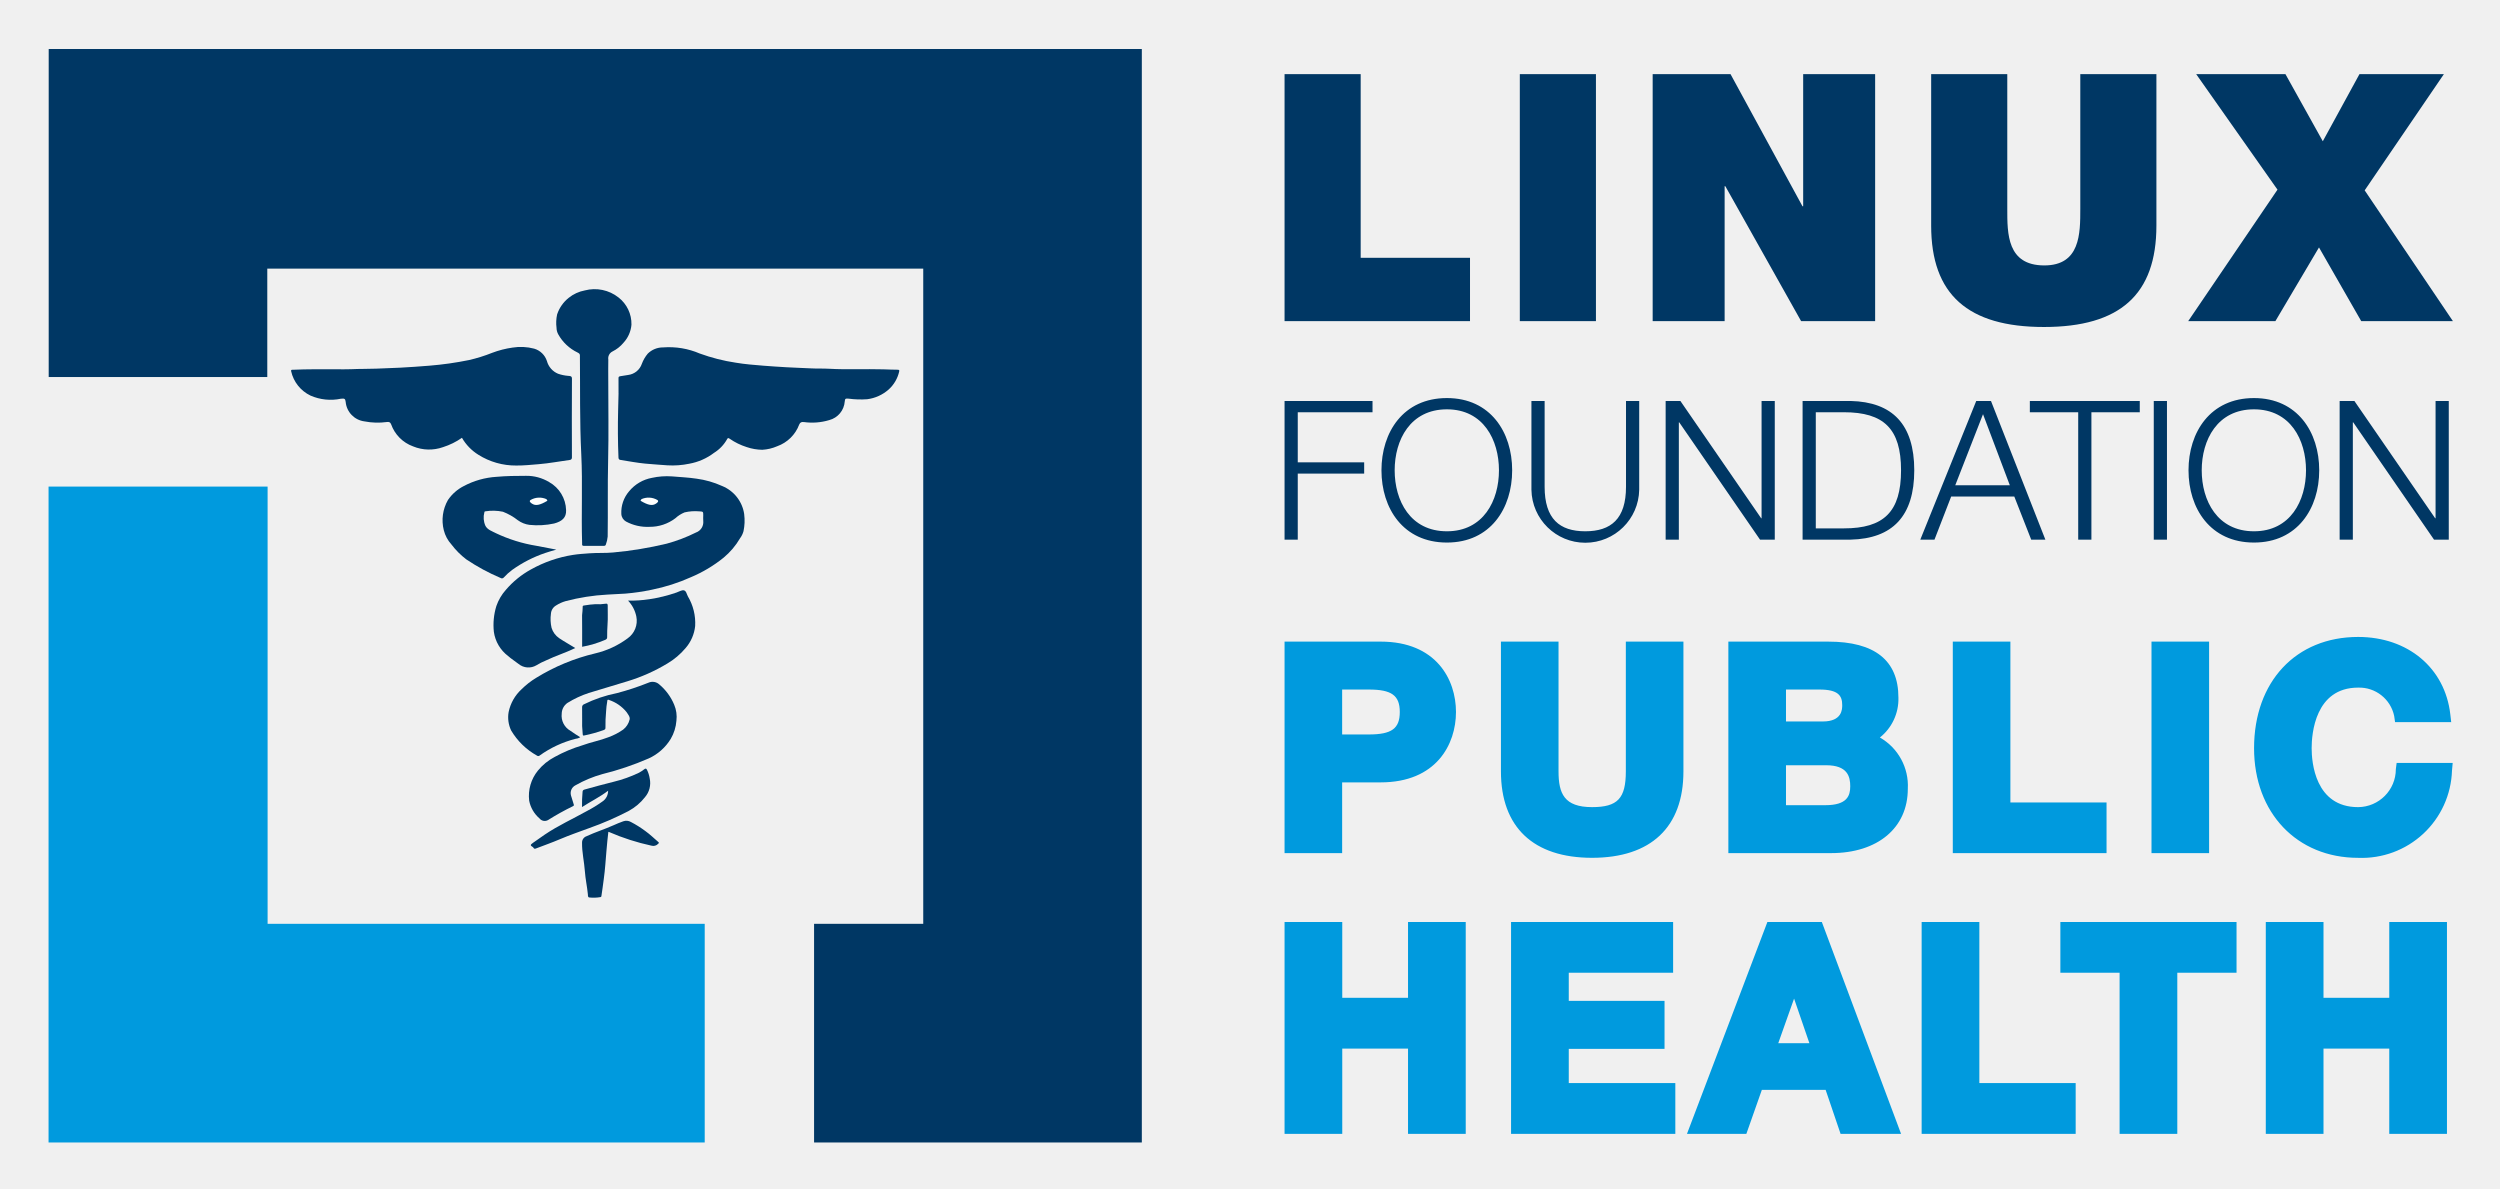
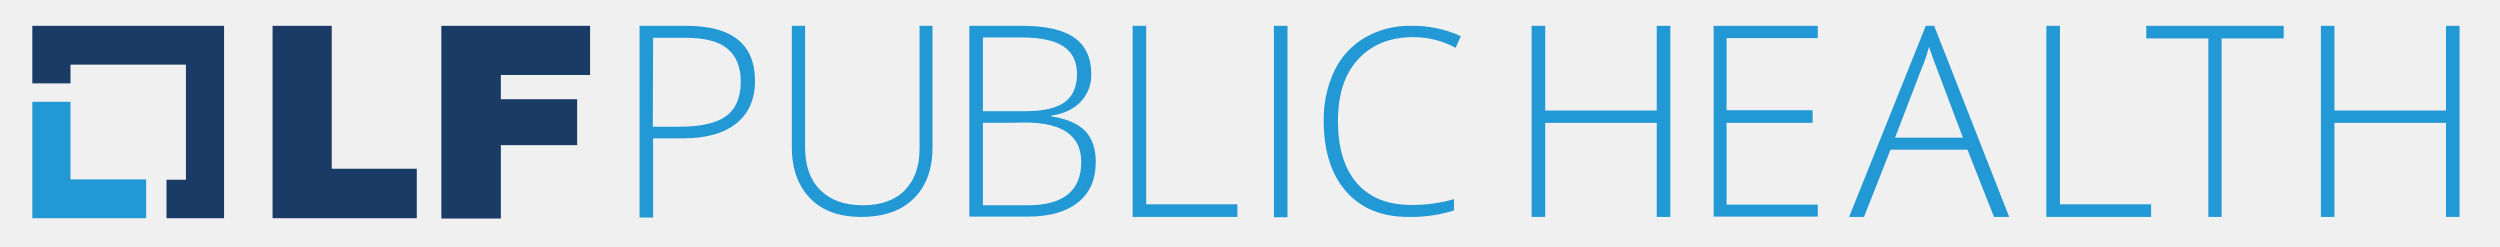
- <svg xmlns="http://www.w3.org/2000/svg" role="img" viewBox="8.49 9.74 175.89 83.64">
+ <svg xmlns="http://www.w3.org/2000/svg" id="Layer_1" data-name="Layer 1" viewBox="0 0 773.2 76.087">
  <defs>
-     <style>.cls-1{fill:#009ade}.cls-2{fill:#003764}</style>
+     <style>.cls-1{fill:#2298d5;}.cls-2{fill:#193b65;}</style>
  </defs>
-   <path d="M27.317 74.736V43.974H11.906V90.12h46.165V74.736H27.317z" class="cls-1" />
-   <path d="M88.824 13.188H11.916v23.078h15.379v-7.627h46.151v46.097h-7.681V90.12h23.059V13.188z" class="cls-2" />
-   <path d="M52.007 37.395c0-.395.002-.723-.001-1.05-.001-.082.018-.115.124-.136.185-.036.373-.055.559-.089a1.169 1.169 0 0 0 .96-.787 2.419 2.419 0 0 1 .416-.713 1.51 1.51 0 0 1 1.079-.438 5.48 5.48 0 0 1 2.577.43 13.007 13.007 0 0 0 2.541.646c.655.111 1.315.159 1.977.214.532.044 1.065.073 1.597.107.562.036 1.125.045 1.685.077.432.025.864.003 1.294.028 1.277.073 2.556.004 3.833.041.331.01.662.026.994.027.115 0.0.133.039.11.13a2.419 2.419 0 0 1-.732 1.255 2.824 2.824 0 0 1-1.513.691 6.403 6.403 0 0 1-1.318-.041c-.216-.016-.246-.004-.266.199a1.464 1.464 0 0 1-1.096 1.312 4.168 4.168 0 0 1-1.774.137c-.171-.016-.262.008-.335.177a2.578 2.578 0 0 1-1.549 1.524 3.037 3.037 0 0 1-1.051.249 3.553 3.553 0 0 1-1.091-.189 4.458 4.458 0 0 1-1.197-.586c-.079-.056-.136-.08-.183.026a2.669 2.669 0 0 1-.92.964 4.068 4.068 0 0 1-1.743.766 5.817 5.817 0 0 1-1.544.112c-.518-.041-1.038-.07-1.556-.12-.581-.056-1.153-.167-1.728-.257-.092-.014-.147-.05-.152-.162-.047-1.111-.053-2.222-.025-3.332.011-.426.017-.852.03-1.211zm-11.015 3.146a4.89 4.89 0 0 1-1.329.657 2.94 2.94 0 0 1-2.112-.053 2.563 2.563 0 0 1-1.543-1.552c-.057-.157-.158-.183-.311-.16a4.804 4.804 0 0 1-1.559-.045 1.519 1.519 0 0 1-1.328-1.373c-.026-.228-.086-.251-.343-.221a3.521 3.521 0 0 1-2.129-.221 2.501 2.501 0 0 1-1.365-1.716c-.025-.118.068-.1.147-.103.984-.045 1.968-.034 2.953-.035.38-0.0.761.015 1.139-.004.584-.03 1.17-.013 1.753-.038.562-.023 1.125-.041 1.686-.069.691-.035 1.381-.087 2.071-.142a23.328 23.328 0 0 0 2.756-.392 10.963 10.963 0 0 0 1.642-.512 6.691 6.691 0 0 1 1.43-.367 3.685 3.685 0 0 1 1.523.075 1.338 1.338 0 0 1 .896.871 1.347 1.347 0 0 0 .784.894 2.913 2.913 0 0 0 .702.148c.133.013.276-.005.275.202q-.015 2.766-.002 5.532a.163.163 0 0 1-.167.186c-.719.097-1.43.235-2.157.294-.532.044-1.065.101-1.598.096a4.915 4.915 0 0 1-2.655-.755 3.392 3.392 0 0 1-1.161-1.199zm19.858 5.378a2.529 2.529 0 0 0-1.564-1.99 6.417 6.417 0 0 0-1.784-.511c-.58-.087-1.163-.113-1.745-.162a4.94 4.94 0 0 0-1.396.103 2.716 2.716 0 0 0-1.615.952 2.275 2.275 0 0 0-.542 1.586.646.646 0 0 0 .325.533 3.161 3.161 0 0 0 1.651.376 2.96 2.96 0 0 0 1.822-.601 2.175 2.175 0 0 1 .653-.416 3.28 3.28 0 0 1 1.024-.073c.288.013.288.024.288.276a4.034 4.034 0 0 0 .002.41.773.773 0 0 1-.517.805 11.162 11.162 0 0 1-2.055.783 26.483 26.483 0 0 1-3.766.62c-.549.053-1.098.017-1.648.057-.4.029-.799.053-1.195.116A8.879 8.879 0 0 0 45.84 49.807a6.313 6.313 0 0 0-1.757 1.429 3.344 3.344 0 0 0-.671 1.141 4.529 4.529 0 0 0-.176 1.816 2.585 2.585 0 0 0 .999 1.7c.228.202.495.368.737.558a1.095 1.095 0 0 0 1.259.095 4.744 4.744 0 0 1 .682-.344c.663-.32 1.379-.539 2.05-.868-.376-.238-.769-.448-1.133-.695a1.357 1.357 0 0 1-.534-.726 2.72 2.72 0 0 1-.045-.99.727.727 0 0 1 .358-.583 2.526 2.526 0 0 1 .681-.308 14.576 14.576 0 0 1 2.923-.458c.428-.025.856-.052 1.284-.07a15.26 15.26 0 0 0 1.862-.275 12.956 12.956 0 0 0 2.743-.88 9.547 9.547 0 0 0 2.295-1.371 5.153 5.153 0 0 0 1.161-1.369 1.486 1.486 0 0 0 .242-.496 3.558 3.558 0 0 0 .048-1.193z" class="cls-2" />
-   <path d="M52.683 51.998a8.964 8.964 0 0 0 1.494-.1 10.617 10.617 0 0 0 1.904-.468c.177-.059.372-.188.525-.156.167.035.197.27.279.42a3.684 3.684 0 0 1 .514 2.09 2.813 2.813 0 0 1-.67 1.548 5.007 5.007 0 0 1-1.297 1.096 12.418 12.418 0 0 1-2.804 1.246c-.905.284-1.821.54-2.726.824a6.962 6.962 0 0 0-1.491.698.936.936 0 0 0-.401.756 1.218 1.218 0 0 0 .617 1.206c.222.154.445.306.689.454a.823.823 0 0 1-.345.111 7.497 7.497 0 0 0-2.503 1.166.15.15 0 0 1-.2.012 4.854 4.854 0 0 1-1.819-1.773 2.158 2.158 0 0 1-.174-1.291 2.994 2.994 0 0 1 .909-1.603 5.508 5.508 0 0 1 1.023-.8 14.084 14.084 0 0 1 4.159-1.724 6.193 6.193 0 0 0 2.281-1.058 1.511 1.511 0 0 0 .614-1.532 2.29 2.29 0 0 0-.58-1.12zm-2.415-3.855c-.227-0-.453-.005-.68.002-.117.004-.157-.035-.142-.133a.188.188 0 0 0 0-.036c-.068-2.092.044-4.188-.06-6.276-.116-2.322-.073-4.642-.096-6.963-.001-.125-.091-.153-.176-.201a3.069 3.069 0 0 1-1.348-1.274.968.968 0 0 1-.121-.457 2.755 2.755 0 0 1 .041-.943 2.5 2.5 0 0 1 .813-1.166 2.547 2.547 0 0 1 1.135-.523 2.713 2.713 0 0 1 2.369.493 2.357 2.357 0 0 1 .914 1.917A2.115 2.115 0 0 1 52.36 33.85a2.359 2.359 0 0 1-.775.616.541.541 0 0 0-.297.572c-.01.458-.003.916-.003 1.374 0 1.916.036 3.832-.01 5.747-.043 1.777-.005 3.554-.031 5.331a2.114 2.114 0 0 1-.13.567c-.023.077-.085.089-.167.088-.226-.004-.453-.002-.68-.002z" class="cls-2" />
-   <path d="M49.447 60.269c0-.256.004-.512-.002-.767a.208.208 0 0 1 .13-.211 9.336 9.336 0 0 1 2.322-.787 18.65 18.65 0 0 0 2.221-.734.702.702 0 0 1 .754.121 3.735 3.735 0 0 1 1.051 1.43 2.198 2.198 0 0 1 .157 1.129 2.96 2.96 0 0 1-.399 1.274 3.523 3.523 0 0 1-1.553 1.377 20.607 20.607 0 0 1-3.261 1.103 8.356 8.356 0 0 0-1.894.789.615.615 0 0 0-.311.712c.058.204.118.407.187.608.024.07.038.106-.054.15a18.659 18.659 0 0 0-1.745.971.466.466 0 0 1-.601-.111 2.192 2.192 0 0 1-.729-1.254 2.818 2.818 0 0 1 .615-2.112A3.763 3.763 0 0 1 47.506 63a10.046 10.046 0 0 1 1.965-.825c.598-.222 1.239-.334 1.832-.569a4.35 4.35 0 0 0 1.031-.535 1.271 1.271 0 0 0 .453-.705c.048-.187-.11-.362-.218-.529a2.654 2.654 0 0 0-1.224-.848c-.14-.064-.126.056-.133.102a5.594 5.594 0 0 0-.081.718 10.001 10.001 0 0 0-.043 1.117c.009.099-.033.144-.133.181a9.862 9.862 0 0 1-1.365.379c-.113.024-.093-.042-.103-.1a7.669 7.669 0 0 1-.039-1.118zm-1.819-11.86c-.294.088-.544.152-.785.238a8.925 8.925 0 0 0-2.324 1.193 4.16 4.16 0 0 0-.581.526.165.165 0 0 1-.228.038 14.396 14.396 0 0 1-2.413-1.308 5.419 5.419 0 0 1-1.045-1.049 2.334 2.334 0 0 1-.538-1.002 2.862 2.862 0 0 1 .293-2.129 2.971 2.971 0 0 1 1.114-.979 5.64 5.64 0 0 1 2.304-.65c.688-.061 1.376-.071 2.066-.07a3.064 3.064 0 0 1 1.631.438 2.332 2.332 0 0 1 1.196 1.975c.025.535-.293.792-.841.941a5.501 5.501 0 0 1-1.736.097 1.78 1.78 0 0 1-.814-.324 4.079 4.079 0 0 0-1.053-.6 3.391 3.391 0 0 0-1.237-.029c-.051.005-.063.028-.069.069a1.423 1.423 0 0 0 .074.95c.148.28.459.373.722.512a10.65 10.65 0 0 0 2.879.897c.444.092.892.171 1.388.266z" class="cls-2" />
-   <path d="M51.275 65.371c-.573.441-1.211.746-1.837 1.152a9.791 9.791 0 0 1 .041-1.099c.019-.09.067-.114.144-.137.669-.197 1.349-.364 2.025-.54a9.064 9.064 0 0 0 1.799-.641 2.697 2.697 0 0 0 .379-.25c.087-.064.128-.05.179.037a2.088 2.088 0 0 1 .197.622 1.521 1.521 0 0 1-.338 1.316 3.664 3.664 0 0 1-1.126.955 21.208 21.208 0 0 1-2.785 1.213c-.695.256-1.396.498-2.075.787-.555.236-1.126.438-1.69.653-.15.057-.149-.067-.208-.102-.193-.116-.189-.156-.004-.29q.413-.298.836-.584c.94-.637 1.992-1.115 2.989-1.672a8.915 8.915 0 0 0 1.05-.644.902.902 0 0 0 .423-.777zm.016 2.893c-.055.441-.093.88-.132 1.32-.059.668-.096 1.338-.19 2.004-.055.39-.099.781-.163 1.17-.008.047-0.0.083-.076.1a2.783 2.783 0 0 1-.771.025c-.124-.007-.101-.146-.109-.229-.052-.539-.173-1.07-.21-1.611-.046-.675-.212-1.339-.199-2.02a.465.465 0 0 1 .312-.448c.615-.287 1.272-.492 1.893-.769.228-.102.457-.2.696-.283a.633.633 0 0 1 .535.048 7.461 7.461 0 0 1 1.013.635c.327.233.61.51.911.769.068.059.056.074-.009.135a.463.463 0 0 1-.475.126 15.915 15.915 0 0 1-2.961-.953c-.018-.007-.037-.011-.064-.019zm-1.844-13.02c0-.75.005-1.488-.004-2.225a5.321 5.321 0 0 0 .043-.582c-.013-.105.094-.098.146-.105a5.975 5.975 0 0 1 .743-.084 3.242 3.242 0 0 0 .714-.031c.095-.023.159.001.157.116-.007.446.024.894-.012 1.338-.025.303-.025.604-.027.906-.001.101-.047.138-.138.181a7.481 7.481 0 0 1-1.623.488z" class="cls-2" />
-   <path fill="#fff" d="M53.554 44.97c.029-.043.051-.113.092-.123a1.223 1.223 0 0 1 1.098.073c.116.085.005.181-.095.249-.257.175-.551.124-1.094-.198zm-6.55 0c-.029-.043-.051-.113-.092-.123a1.223 1.223 0 0 0-1.098.073c-.117.085-.005.181.095.249.257.175.551.124 1.094-.198z" />
-   <path d="M102.918 64.785h2.707c3.913 0 5.302-2.667 5.302-4.952s-1.389-4.952-5.302-4.952h-6.759v14.88h4.052zm0-6.532H104.79c1.611 0 2.183.414 2.183 1.581 0 1.166-.571 1.58-2.183 1.58h-1.872zm19.959 5.76c0 1.902-.578 2.513-2.377 2.513-1.963 0-2.358-.961-2.358-2.513v-9.131h-4.052v9.131c0 3.92 2.276 6.079 6.41 6.079 4.146 0 6.429-2.159 6.429-6.079v-9.131h-4.052zm17.876-2.386a3.457 3.457 0 0 0 1.302-2.805c0-2.615-1.659-3.94-4.932-3.94h-7.032v14.88h7.226c3.28 0 5.399-1.776 5.399-4.524a3.909 3.909 0 0 0-1.963-3.61zm-2.088 3.435c0 .657-.208 1.328-1.755 1.328H134.145v-2.81h2.824c1.504 0 1.697.792 1.697 1.482zM134.145 60.5v-2.247h2.356c1.328 0 1.6.438 1.6 1.094 0 .285 0 1.153-1.366 1.153zm22.553 5.696h-6.765V54.882h-4.052v14.88h10.817v-3.566zm3.163-11.314h4.052v14.88h-4.052zm17.247 8.534l-.056.437a2.675 2.675 0 0 1-2.653 2.674c-3.036 0-3.271-3.173-3.271-4.146 0-1 .236-4.263 3.271-4.263a2.512 2.512 0 0 1 2.537 2l.061.43h3.95l-.064-.557c-.374-3.253-2.979-5.438-6.483-5.438-4.38 0-7.323 3.146-7.323 7.829 0 4.541 3.011 7.712 7.323 7.712a6.347 6.347 0 0 0 6.602-6.132l.049-.545z" class="cls-1" />
-   <path d="M98.866 37.951h6.189v.793H99.795v3.525h4.673v.793H99.795v4.646h-.929zm11.423-.205c3.061 0 4.591 2.405 4.591 5.083 0 2.678-1.53 5.083-4.591 5.083-3.074 0-4.605-2.405-4.605-5.083 0-2.678 1.53-5.083 4.605-5.083zm0 9.373c2.569 0 3.662-2.159 3.662-4.29 0-2.131-1.093-4.29-3.662-4.29-2.582 0-3.676 2.159-3.676 4.29 0 2.132 1.093 4.29 3.676 4.29zm5.946-9.168h.929v6.039c0 2.255 1.052 3.129 2.856 3.129 1.817 0 2.869-.874 2.869-3.129V37.951h.929v6.244a3.792 3.792 0 0 1-7.583 0zm9.443 0h1.038l5.684 8.253h.027V37.951h.929v9.756h-1.038l-5.684-8.253h-.027v8.253h-.929zm9.635 0h3.375c2.951.068 4.482 1.653 4.482 4.878 0 3.225-1.53 4.81-4.482 4.878h-3.375zm.929 8.963h1.981c2.801 0 4.017-1.161 4.017-4.085s-1.216-4.085-4.017-4.085h-1.981zm11.288-8.963h1.038l3.826 9.756h-.997l-1.189-3.033h-4.441l-1.175 3.033h-.997zm-1.476 5.93h3.839l-1.886-5.001zm5.248-5.93h7.734v.793H155.633v8.963h-.929v-8.963h-3.402zm8.718 0h.929v9.756h-.929zm7.05-.205c3.061 0 4.591 2.405 4.591 5.083 0 2.678-1.53 5.083-4.591 5.083-3.074 0-4.605-2.405-4.605-5.083 0-2.678 1.53-5.083 4.605-5.083zm0 9.373c2.569 0 3.662-2.159 3.662-4.29 0-2.131-1.093-4.29-3.662-4.29-2.582 0-3.676 2.159-3.676 4.29 0 2.132 1.093 4.29 3.676 4.29zm6.028-9.168h1.038l5.684 8.253h.027V37.951h.929v9.756h-1.038l-5.684-8.253h-.027v8.253h-.929zM98.866 14.954h5.356v12.924h7.692v4.454H98.866zm16.552 0h5.356V32.332h-5.356zm9.347 0h5.477l5.063 9.298h.049v-9.298h5.063V32.332h-5.209l-5.331-9.492h-.049v9.492H124.765zm35.441 10.661c0 4.843-2.556 7.131-7.911 7.131-5.355 0-7.936-2.288-7.936-7.131V14.954h5.355V24.422c0 1.752-.024 3.992 2.605 3.992 2.532 0 2.532-2.239 2.532-3.992v-9.468h5.355zm8.519-2.531l-5.721-8.129h6.28l2.629 4.722 2.58-4.722h5.94L174.859 23.132l6.207 9.2h-6.451l-2.97-5.184-3.067 5.184H162.444z" class="cls-2" />
-   <path d="M107.553 79.942h-4.627v-5.336h-4.06v14.908h4.06v-5.999h4.627v5.999h4.06V74.606h-4.06v5.336zm11.309 3.593h6.738v-3.378h-6.738v-1.978h7.342v-3.573h-11.402v14.908h11.557v-3.572h-7.497v-2.407zm13.975-8.929l-5.659 14.909h4.178l1.091-3.097h4.487l1.052 3.097h4.256l-5.576-14.909zm2.955 8.531h-2.192l1.114-3.139zM147.749 74.606h-4.06v14.908h10.837v-3.572h-6.777V74.606zm5.7 3.573h4.167v11.335h4.06V78.179h4.168v-3.573h-12.395v3.573zm23.14 1.763h-4.627v-5.336h-4.06v14.908h4.06v-5.999h4.627v5.999h4.06V74.606h-4.06v5.336z" class="cls-1" />
+   <polygon class="cls-1" points="21.8 55.487 21.8 31.487 10 31.487 10 67.487 45.2 67.487 45.2 55.487 21.8 55.487" />
+   <polygon class="cls-2" points="69.3 7.987 10 7.987 10 25.787 21.8 25.787 21.8 19.987 57.5 19.987 57.5 55.587 51.5 55.587 51.5 67.487 69.3 67.487 69.3 7.987" />
+   <polygon class="cls-2" points="84.3 7.987 102.6 7.987 102.6 52.187 128.9 52.187 128.9 67.487 84.3 67.487 84.3 7.987" />
+   <polygon class="cls-2" points="136.6 7.987 182.5 7.987 182.5 23.187 154.9 23.187 154.9 30.687 178.5 30.687 178.5 44.887 154.9 44.887 154.9 67.587 136.5 67.587 136.5 7.987 136.6 7.987" />
+   <path class="cls-1" d="M233.5,24.987c0,5.7-1.9,10.1-5.8,13.2s-9.4,4.6-16.5,4.6H202v24.5h-4.2v-59.3h14.5C226.4,7.987,233.5,13.687,233.5,24.987Zm-31.6,14.2h8.2c6.7,0,11.5-1.1,14.5-3.3s4.5-5.8,4.5-10.7q0-6.75-4.2-10.2c-2.8-2.3-7.2-3.3-13.1-3.3H202Z" />
+   <path class="cls-1" d="M288.4,7.987v37.7c0,6.7-2,12-5.8,15.7-3.8,3.8-9.3,5.7-16.2,5.7-6.8,0-12.1-1.9-15.8-5.7s-5.7-9.1-5.7-15.8v-37.6H249v37.7c0,5.6,1.6,10,4.7,13.1s7.5,4.7,13.2,4.7c5.5,0,9.8-1.5,12.9-4.6,3-3.1,4.6-7.3,4.6-12.8v-38.1Z" />
+   <path class="cls-1" d="M299.9,7.987h16.2c7.3,0,12.7,1.2,16.2,3.7s5.2,6.2,5.2,11.2a11.785,11.785,0,0,1-3.2,8.5c-2.1,2.3-5.2,3.8-9.2,4.4v.2q7.05,1.05,10.5,4.5c2.2,2.3,3.3,5.5,3.3,9.5,0,5.5-1.8,9.7-5.5,12.6-3.6,2.9-8.8,4.4-15.4,4.4H299.8v-59Zm4.1,26.4h13.1c5.5,0,9.6-.9,12.2-2.8,2.5-1.8,3.8-4.8,3.8-8.7s-1.5-6.8-4.3-8.6-7.1-2.7-12.8-2.7H304Zm0,3.6v25.5h13.9c11,0,16.5-4.5,16.5-13.4,0-8.1-5.8-12.2-17.4-12.2C317,37.987,304,37.987,304,37.987Z" />
+   <path class="cls-1" d="M350.3,67.087v-59.1h4.2v55.2h28.2v3.9Z" />
+   <path class="cls-1" d="M394,67.187v-59.2h4.2v59.2Z" />
+   <path class="cls-1" d="M437.1,11.487q-10.8,0-17.1,6.9c-4.2,4.6-6.2,10.9-6.2,19,0,8.2,1.9,14.6,5.8,19.2,3.9,4.5,9.5,6.8,16.8,6.8a46.997,46.997,0,0,0,13.3-1.8v3.5a44.105,44.105,0,0,1-14.2,2c-8.1,0-14.5-2.6-19.1-7.8s-7-12.5-7-21.9a34.961,34.961,0,0,1,3.3-15.5,23.729,23.729,0,0,1,9.5-10.3,27.644,27.644,0,0,1,14.5-3.6,35.19,35.19,0,0,1,15.1,3.2l-1.6,3.6A27.393,27.393,0,0,0,437.1,11.487Z" />
+   <path class="cls-1" d="M516.6,67.087h-4.2v-29.1H477.9v29.1h-4.2v-59.1h4.2v26.2h34.5v-26.2h4.2Z" />
+   <path class="cls-1" d="M562.2,66.987H530v-59h32.2v3.8H534v22.3h26.6v3.9H534v25.3h28.2Z" />
+   <path class="cls-1" d="M608.5,46.287H584.7l-8.2,20.8h-4.6l23.7-59.1h2.6l23.2,59.1h-4.7Zm-22.4-3.7h21l-8-21.2c-.7-1.7-1.5-4-2.5-6.9a51.926,51.926,0,0,1-2.4,7Z" />
+   <path class="cls-1" d="M632.9,67.187v-59.2h4.2v55.2h28.2v3.9H632.9Z" />
+   <path class="cls-1" d="M687.1,67.087H683v-55.2H663.8v-3.9h42.5v3.9H687.1Z" />
+   <path class="cls-1" d="M760.7,67.087h-4.2v-29.1H722v29.1h-4.2v-59.1H722v26.2h34.5v-26.2h4.2Z" />
</svg>
